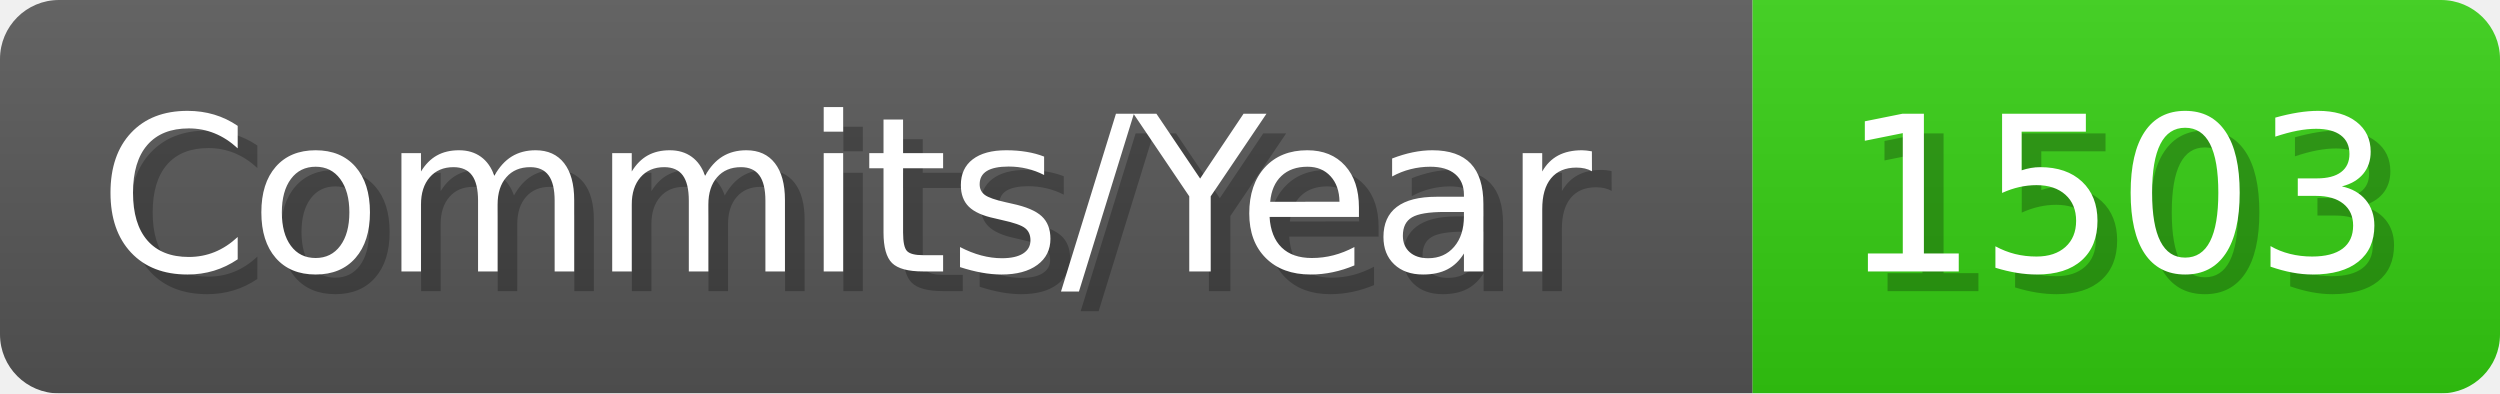
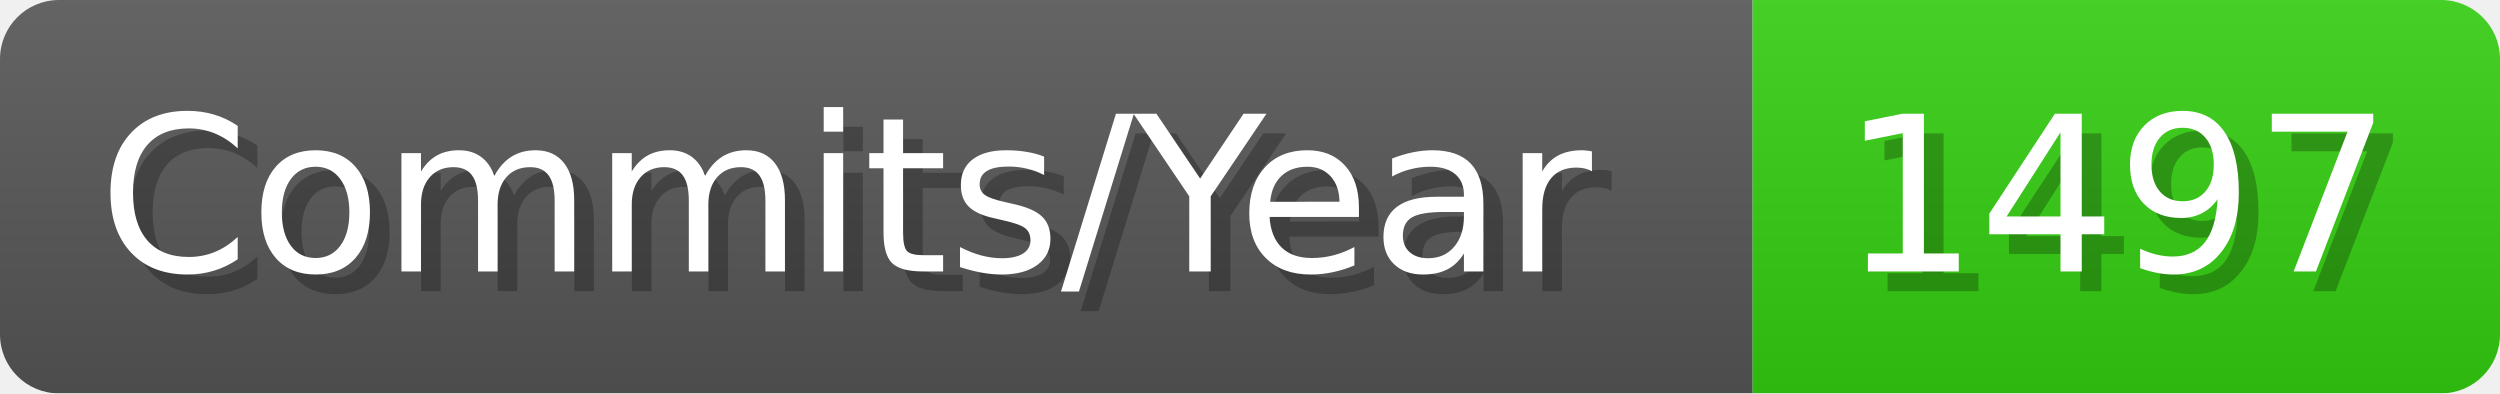
- <svg xmlns="http://www.w3.org/2000/svg" width="127.1" height="20" viewBox="0 0 1271 200" role="img" aria-label="Commits/Year: 1503">
+ <svg xmlns="http://www.w3.org/2000/svg" width="127.1" height="20" viewBox="0 0 1271 200" role="img" aria-label="Commits/Year: 1497">
  <linearGradient id="aUPdi" x2="0" y2="100%">
    <stop offset="0" stop-opacity=".1" stop-color="#EEE" />
    <stop offset="1" stop-opacity=".1" />
  </linearGradient>
  <mask id="WfAiQ">
    <rect width="1271" height="200" rx="30" fill="#FFF" />
  </mask>
  <g mask="url(#WfAiQ)">
    <rect width="891" height="200" fill="#555" />
    <rect width="380" height="200" fill="#3C1" x="891" />
    <rect width="1271" height="200" fill="url(#aUPdi)" />
  </g>
  <g aria-hidden="true" fill="#fff" text-anchor="start" font-family="Verdana,DejaVu Sans,sans-serif" font-size="110">
    <text x="60" y="148" textLength="791" fill="#000" opacity="0.25">Commits/Year</text>
    <text x="50" y="138" textLength="791">Commits/Year</text>
-     <text x="946" y="148" textLength="280" fill="#000" opacity="0.25">1503</text>
-     <text x="936" y="138" textLength="280">1503</text>
+     <text x="946" y="148" textLength="280" fill="#000" opacity="0.25">1497</text>
+     <text x="936" y="138" textLength="280">1497</text>
  </g>
</svg>
